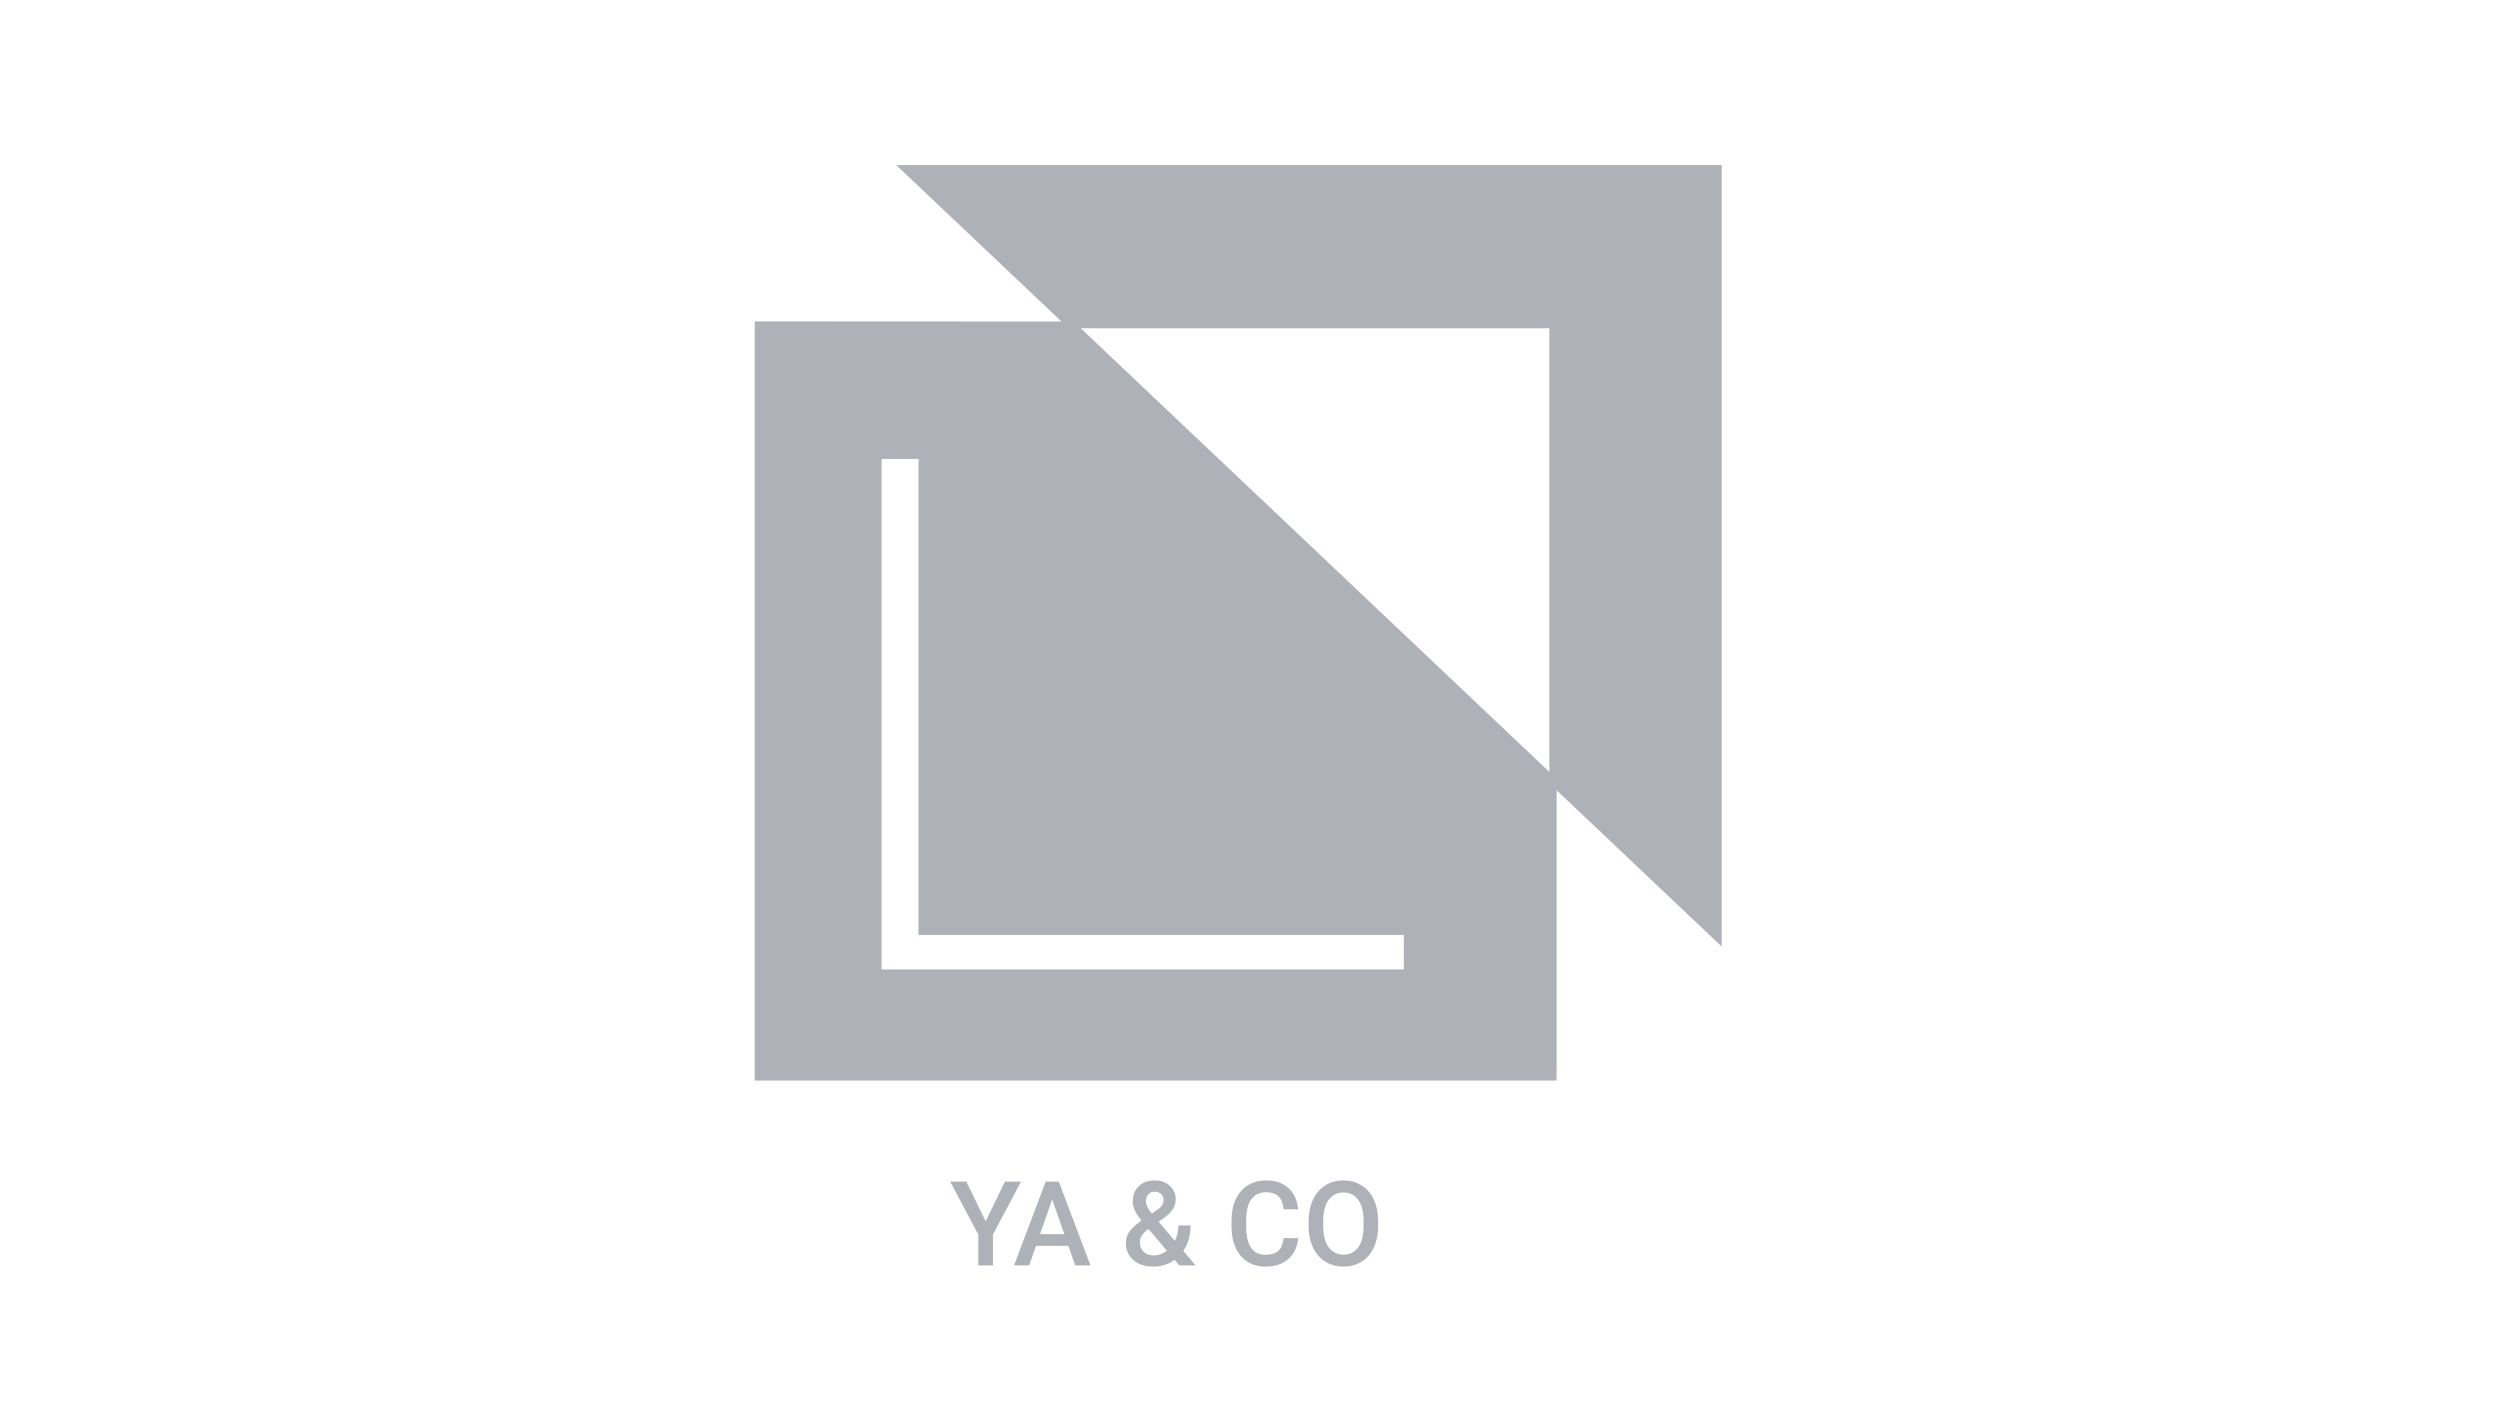
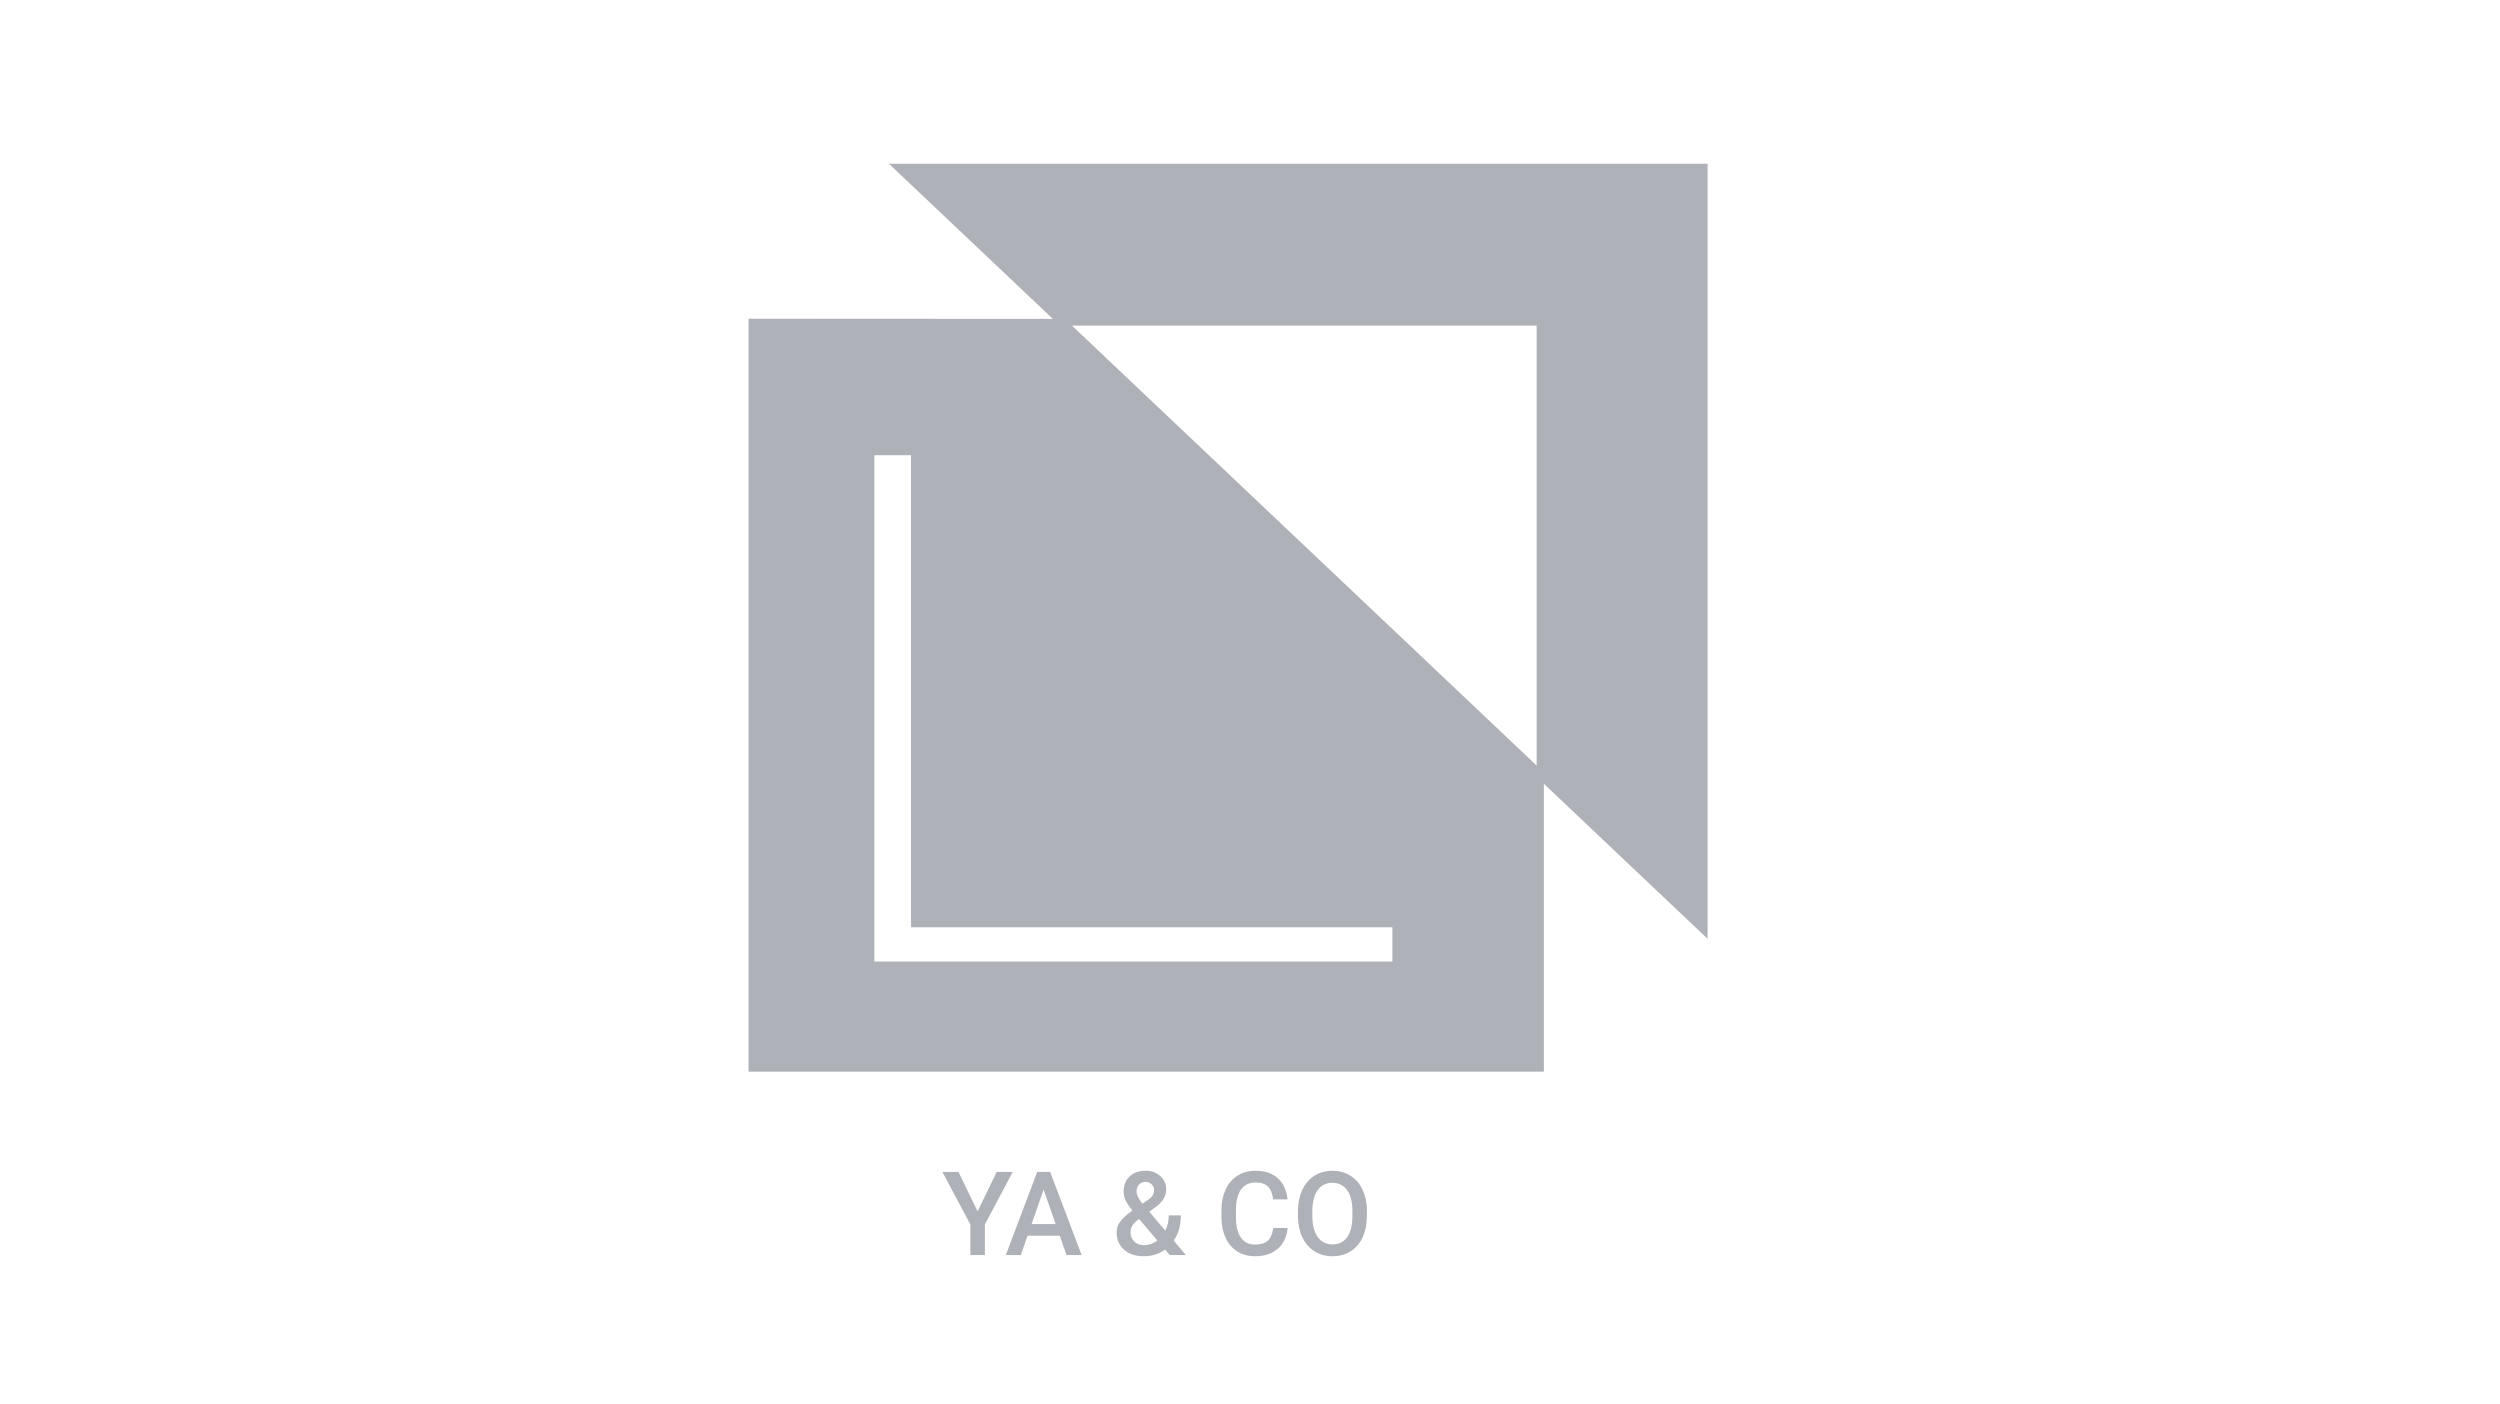
- <svg xmlns="http://www.w3.org/2000/svg" width="106" height="60" viewBox="0 0 106 60" fill="none">
-   <path fill-rule="evenodd" clip-rule="evenodd" d="M38 7L45.008 13.634L32 13.627V45.814H66V33.507L73 40.134V7H38ZM65.692 32.728L45.823 13.918H65.692V32.728ZM59.523 41.105H37.38V19.458H38.945V39.64H59.523V41.105ZM42.609 50.099L41.791 51.784L40.973 50.099H40.287L41.481 52.345V53.654H42.101V52.345L43.292 50.099H42.609ZM43.637 53.654L43.925 52.826H45.302L45.592 53.654H46.237L44.892 50.099H44.337L42.995 53.654H43.637ZM44.613 50.853L45.128 52.328H44.098L44.613 50.853ZM47.87 52.243C47.781 52.379 47.736 52.53 47.736 52.694C47.736 52.994 47.841 53.237 48.051 53.424C48.262 53.61 48.544 53.703 48.895 53.703C49.247 53.703 49.55 53.607 49.804 53.417L50.004 53.654H50.692L50.17 53.036C50.375 52.756 50.477 52.397 50.477 51.959H49.962C49.962 52.199 49.913 52.416 49.813 52.611L49.127 51.801L49.369 51.625C49.54 51.501 49.663 51.378 49.738 51.254C49.813 51.129 49.85 50.992 49.85 50.844C49.85 50.619 49.767 50.431 49.601 50.28C49.437 50.127 49.225 50.05 48.966 50.05C48.68 50.05 48.452 50.132 48.283 50.294C48.113 50.456 48.029 50.675 48.029 50.954C48.029 51.068 48.056 51.185 48.109 51.308C48.165 51.43 48.262 51.578 48.4 51.752C48.136 51.941 47.96 52.104 47.87 52.243ZM49.474 53.029C49.3 53.162 49.113 53.229 48.913 53.229C48.735 53.229 48.594 53.178 48.488 53.075C48.382 52.973 48.329 52.839 48.329 52.675C48.329 52.484 48.427 52.315 48.622 52.167L48.698 52.113L49.474 53.029ZM48.837 51.454C48.669 51.247 48.585 51.076 48.585 50.939C48.585 50.82 48.62 50.722 48.688 50.644C48.756 50.565 48.848 50.526 48.964 50.526C49.071 50.526 49.16 50.56 49.23 50.627C49.3 50.692 49.335 50.77 49.335 50.863C49.335 51.003 49.285 51.118 49.184 51.208L49.108 51.269L48.837 51.454ZM54.623 53.385C54.867 53.172 55.007 52.876 55.043 52.497H54.428C54.395 52.751 54.318 52.932 54.196 53.041C54.074 53.15 53.891 53.205 53.649 53.205C53.384 53.205 53.182 53.104 53.044 52.902C52.907 52.7 52.838 52.407 52.838 52.023V51.708C52.842 51.329 52.915 51.041 53.058 50.846C53.203 50.649 53.41 50.551 53.678 50.551C53.909 50.551 54.084 50.608 54.203 50.722C54.324 50.834 54.398 51.018 54.428 51.273H55.043C55.004 50.884 54.865 50.583 54.626 50.37C54.386 50.157 54.071 50.05 53.678 50.05C53.387 50.05 53.13 50.12 52.907 50.258C52.685 50.396 52.515 50.593 52.397 50.849C52.278 51.104 52.218 51.4 52.218 51.735V52.067C52.223 52.394 52.284 52.681 52.401 52.929C52.519 53.176 52.685 53.367 52.899 53.502C53.116 53.636 53.366 53.703 53.649 53.703C54.054 53.703 54.379 53.597 54.623 53.385ZM58.253 52.887C58.374 52.623 58.434 52.318 58.434 51.969V51.772C58.432 51.425 58.371 51.121 58.248 50.861C58.127 50.599 57.953 50.399 57.728 50.26C57.505 50.12 57.249 50.05 56.959 50.05C56.67 50.05 56.413 50.121 56.188 50.263C55.965 50.403 55.792 50.605 55.668 50.871C55.546 51.136 55.485 51.442 55.485 51.789V51.989C55.486 52.329 55.548 52.629 55.67 52.89C55.794 53.15 55.968 53.351 56.193 53.493C56.419 53.633 56.676 53.703 56.964 53.703C57.256 53.703 57.513 53.633 57.736 53.493C57.96 53.351 58.133 53.149 58.253 52.887ZM57.592 50.878C57.742 51.088 57.816 51.39 57.816 51.784V51.969C57.816 52.37 57.742 52.674 57.594 52.882C57.448 53.091 57.238 53.195 56.964 53.195C56.694 53.195 56.483 53.088 56.33 52.875C56.178 52.662 56.102 52.36 56.102 51.969V51.764C56.106 51.382 56.182 51.086 56.332 50.878C56.483 50.668 56.693 50.563 56.959 50.563C57.233 50.563 57.444 50.668 57.592 50.878Z" fill="#AFB1B8" />
+ <svg xmlns="http://www.w3.org/2000/svg" version="1.1" width="57" height="32" viewBox="0 0 57 32">
+   <path fill="#afb1b8" d="M20.267 3.733l3.738 3.538-6.938-0.004v17.167h18.133v-6.564l3.733 3.534v-17.671h-18.667zM35.036 17.455l-10.597-10.032h10.597v10.032zM31.746 21.923h-11.81v-11.545h0.835v10.763h10.975v0.781zM22.725 26.72l-0.436 0.899-0.436-0.899h-0.366l0.637 1.198v0.698h0.331v-0.698l0.635-1.198h-0.364zM23.274 28.616l0.154-0.442h0.734l0.155 0.442h0.344l-0.717-1.896h-0.296l-0.716 1.896h0.342zM23.794 27.123l0.275 0.786h-0.549l0.275-0.787zM25.531 27.863c-0.045 0.067-0.071 0.149-0.071 0.238 0 0.001 0 0.002 0 0.003v-0c0 0.16 0.056 0.29 0.168 0.389s0.263 0.149 0.45 0.149c0.188 0 0.349-0.051 0.485-0.153l0.107 0.126h0.367l-0.278-0.33c0.109-0.149 0.164-0.341 0.164-0.574h-0.275c0 0.128-0.027 0.244-0.079 0.348l-0.366-0.432 0.129-0.094c0.078-0.053 0.144-0.119 0.195-0.195l0.002-0.003c0.038-0.061 0.060-0.136 0.060-0.216 0-0.001 0-0.002 0-0.003v0c0-0.002 0-0.005 0-0.007 0-0.117-0.051-0.221-0.132-0.293l-0-0c-0.084-0.076-0.197-0.123-0.32-0.123-0.007 0-0.013 0-0.020 0l0.001-0c-0.153 0-0.274 0.044-0.364 0.13s-0.135 0.203-0.135 0.352c0 0.061 0.014 0.123 0.043 0.189 0.030 0.065 0.082 0.144 0.155 0.237-0.14 0.101-0.235 0.188-0.282 0.261zM26.387 28.283c-0.081 0.066-0.185 0.106-0.299 0.107h-0c-0.005 0-0.010 0-0.015 0-0.082 0-0.156-0.031-0.212-0.083l0 0c-0.052-0.052-0.085-0.123-0.085-0.203 0-0.004 0-0.007 0-0.011l-0 0.001c0-0.101 0.052-0.192 0.156-0.271l0.041-0.029 0.414 0.489zM26.047 27.443c-0.090-0.11-0.134-0.202-0.134-0.275 0-0.063 0.019-0.116 0.055-0.157 0.034-0.039 0.084-0.063 0.139-0.063 0.003 0 0.005 0 0.008 0h-0c0.002-0 0.004-0 0.007-0 0.052 0 0.1 0.020 0.135 0.054l-0-0c0.037 0.035 0.056 0.077 0.056 0.126 0 0.002 0 0.005 0 0.007 0 0.071-0.031 0.134-0.080 0.177l-0 0-0.041 0.032-0.145 0.099zM29.133 28.473c0.13-0.114 0.205-0.272 0.224-0.474h-0.328c-0.018 0.135-0.059 0.232-0.124 0.29s-0.163 0.087-0.292 0.087c-0.141 0-0.249-0.054-0.323-0.162s-0.11-0.264-0.11-0.469v-0.167c0.002-0.203 0.041-0.355 0.117-0.46 0.077-0.105 0.188-0.157 0.331-0.157 0.123 0 0.217 0.030 0.28 0.091s0.104 0.158 0.12 0.294h0.328c-0.021-0.207-0.095-0.368-0.222-0.482s-0.296-0.171-0.506-0.171c-0.155 0-0.292 0.037-0.411 0.111-0.119 0.076-0.213 0.183-0.27 0.31l-0.002 0.005c-0.060 0.133-0.096 0.288-0.096 0.451 0 0.008 0 0.016 0 0.023l-0-0.001v0.177c0.003 0.174 0.035 0.327 0.098 0.46s0.151 0.234 0.266 0.306c0.116 0.071 0.249 0.107 0.4 0.107 0.216 0 0.389-0.056 0.519-0.169zM31.069 28.207c0.064-0.141 0.097-0.304 0.097-0.49v-0.105c0-0.006 0-0.013 0-0.020 0-0.169-0.036-0.329-0.102-0.473l0.003 0.007c-0.060-0.134-0.156-0.243-0.274-0.318l-0.003-0.002c-0.119-0.075-0.256-0.112-0.411-0.112s-0.291 0.037-0.411 0.113c-0.119 0.075-0.211 0.182-0.277 0.324-0.062 0.137-0.098 0.297-0.098 0.466 0 0.008 0 0.016 0 0.025l-0-0.001v0.107c0.001 0.181 0.034 0.341 0.099 0.48 0.066 0.139 0.159 0.246 0.279 0.322 0.121 0.075 0.258 0.112 0.411 0.112 0.156 0 0.293-0.037 0.412-0.112 0.119-0.076 0.212-0.183 0.276-0.323zM30.716 27.135c0.080 0.112 0.119 0.274 0.119 0.484v0.099c0 0.213-0.039 0.376-0.118 0.487-0.078 0.111-0.19 0.167-0.336 0.167-0.004 0-0.009 0-0.014 0-0.134 0-0.253-0.067-0.324-0.17l-0.001-0.001c-0.081-0.114-0.121-0.275-0.121-0.483v-0.109c0.002-0.204 0.043-0.362 0.122-0.473 0.071-0.102 0.188-0.168 0.321-0.168 0.005 0 0.010 0 0.014 0l-0.001-0c0.146 0 0.259 0.056 0.338 0.168z" />
</svg>
